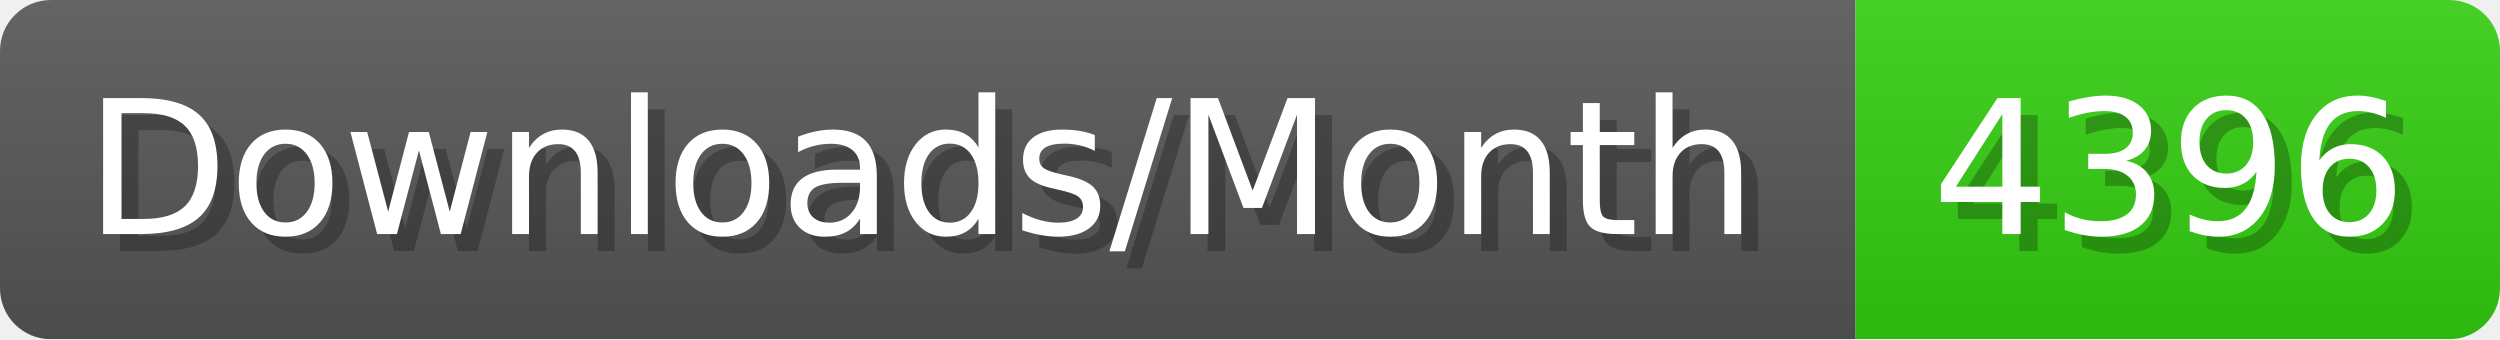
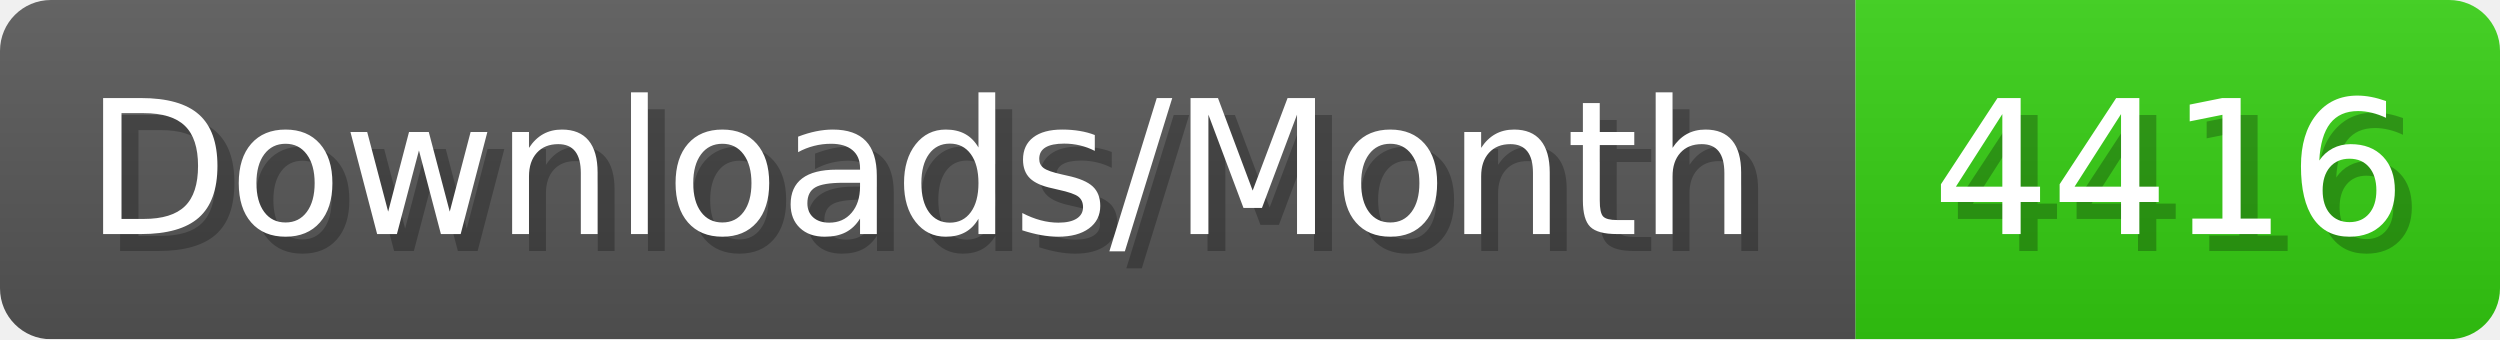
- <svg xmlns="http://www.w3.org/2000/svg" width="147.4" height="20" viewBox="0 0 1474 200" role="img" aria-label="Downloads/Month: 4396">
+ <svg xmlns="http://www.w3.org/2000/svg" width="147.4" height="20" viewBox="0 0 1474 200" role="img" aria-label="Downloads/Month: 4416">
  <linearGradient id="YlXUI" x2="0" y2="100%">
    <stop offset="0" stop-opacity=".1" stop-color="#EEE" />
    <stop offset="1" stop-opacity=".1" />
  </linearGradient>
  <mask id="JHhop">
    <rect width="1474" height="200" rx="30" fill="#FFF" />
  </mask>
  <g mask="url(#JHhop)">
    <rect width="1094" height="200" fill="#555" />
    <rect width="380" height="200" fill="#3C1" x="1094" />
    <rect width="1474" height="200" fill="url(#YlXUI)" />
  </g>
  <g aria-hidden="true" fill="#fff" text-anchor="start" font-family="Verdana,DejaVu Sans,sans-serif" font-size="110">
    <text x="60" y="148" textLength="994" fill="#000" opacity="0.25">Downloads/Month</text>
    <text x="50" y="138" textLength="994">Downloads/Month</text>
-     <text x="1149" y="148" textLength="280" fill="#000" opacity="0.25">4396</text>
-     <text x="1139" y="138" textLength="280">4396</text>
+     <text x="1149" y="148" textLength="280" fill="#000" opacity="0.25">4416</text>
+     <text x="1139" y="138" textLength="280">4416</text>
  </g>
</svg>
